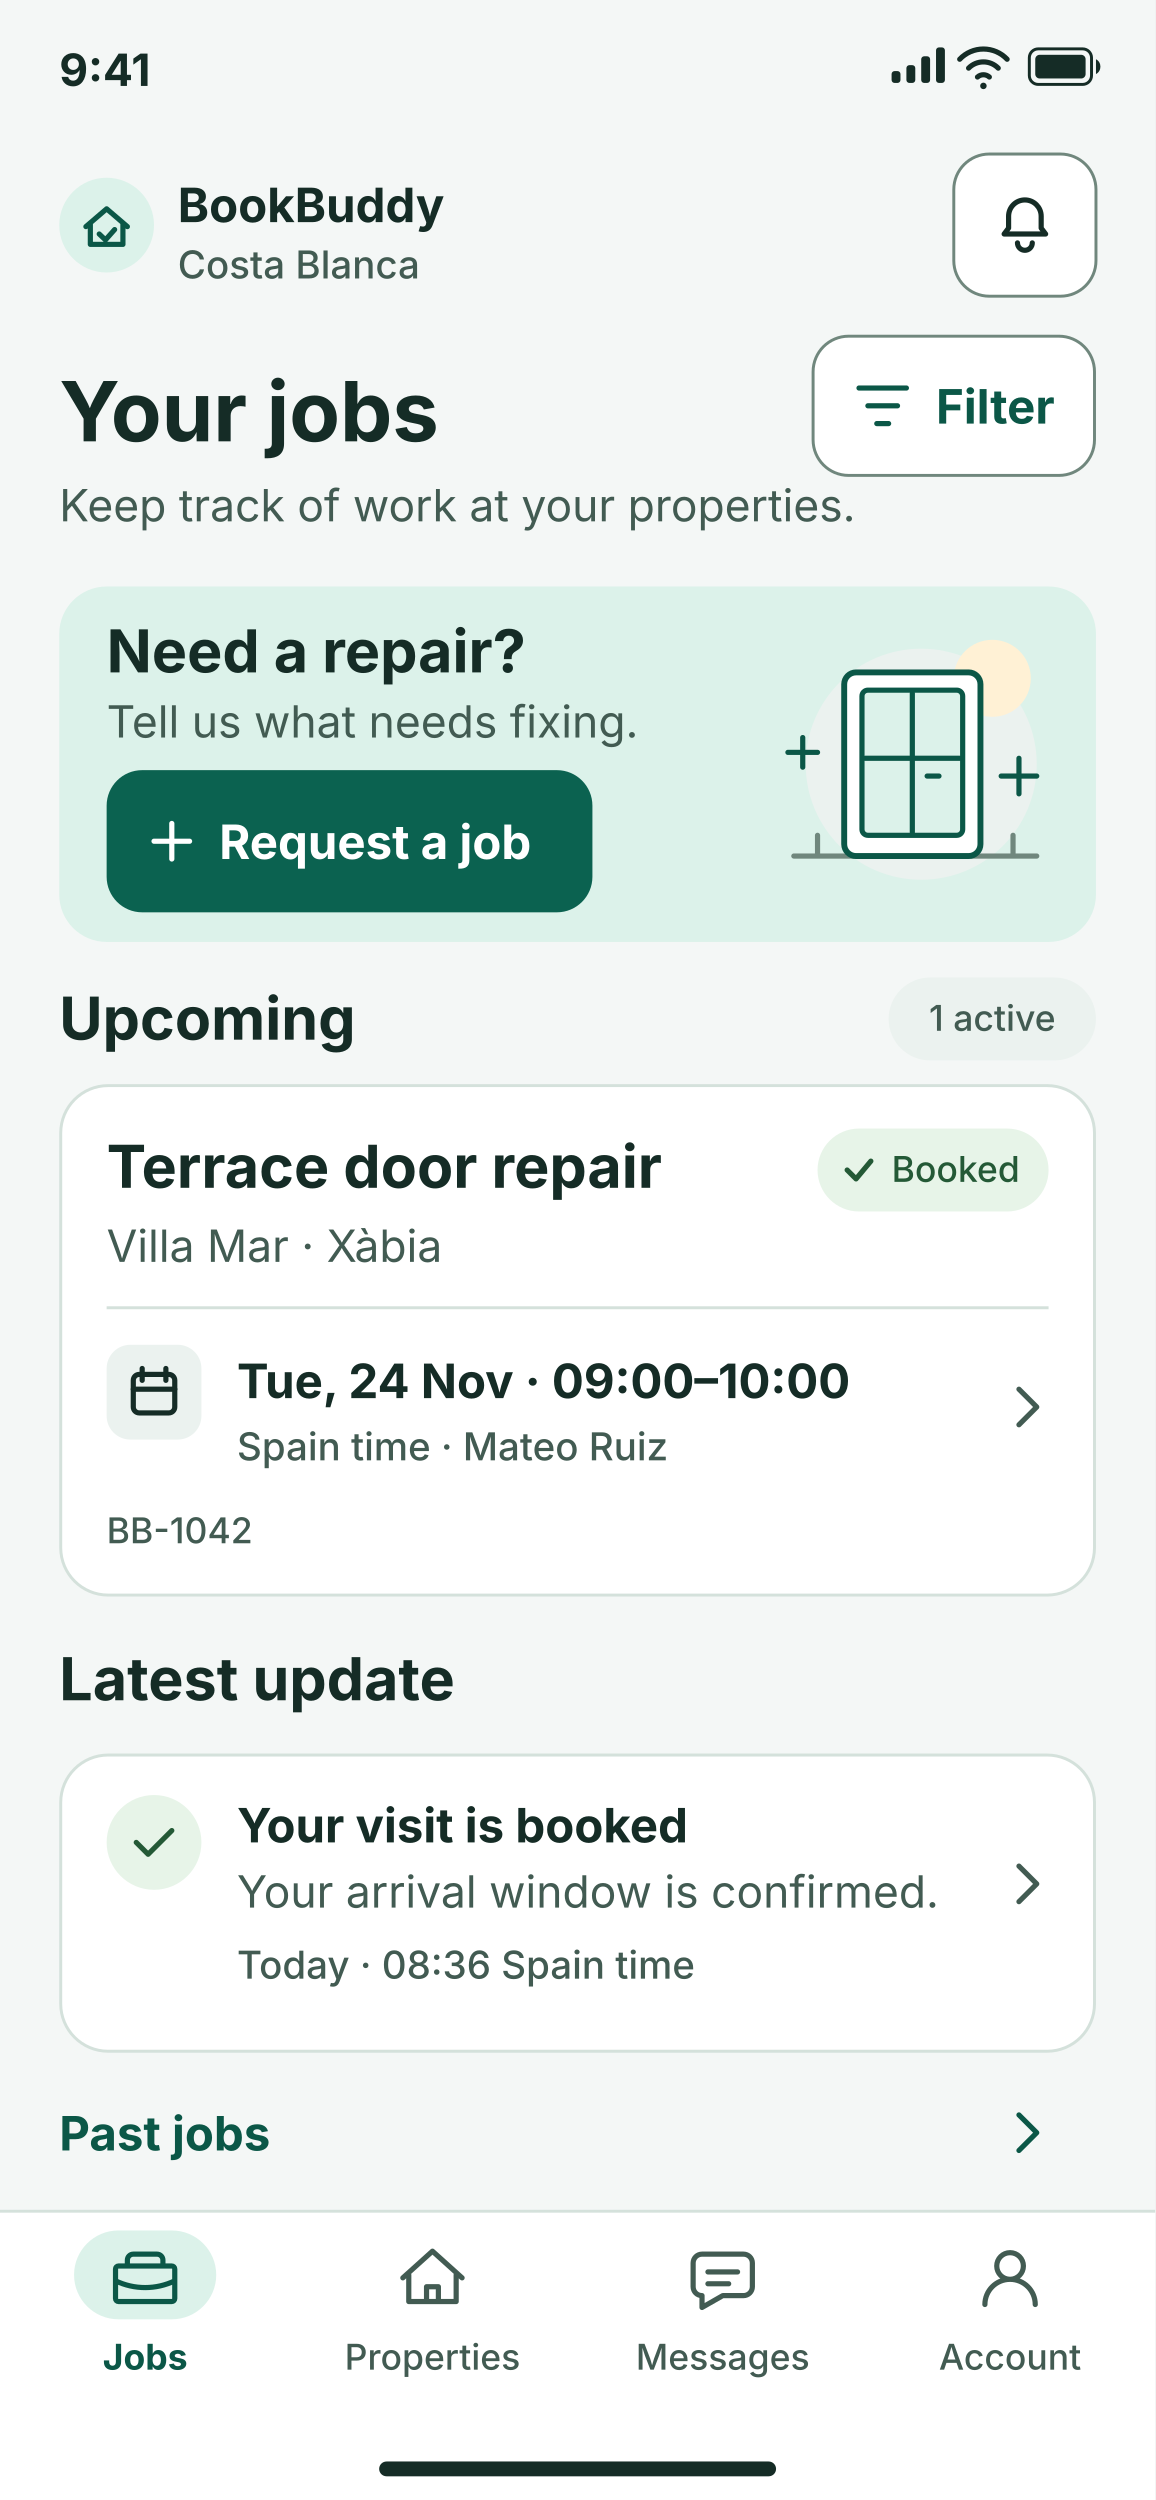
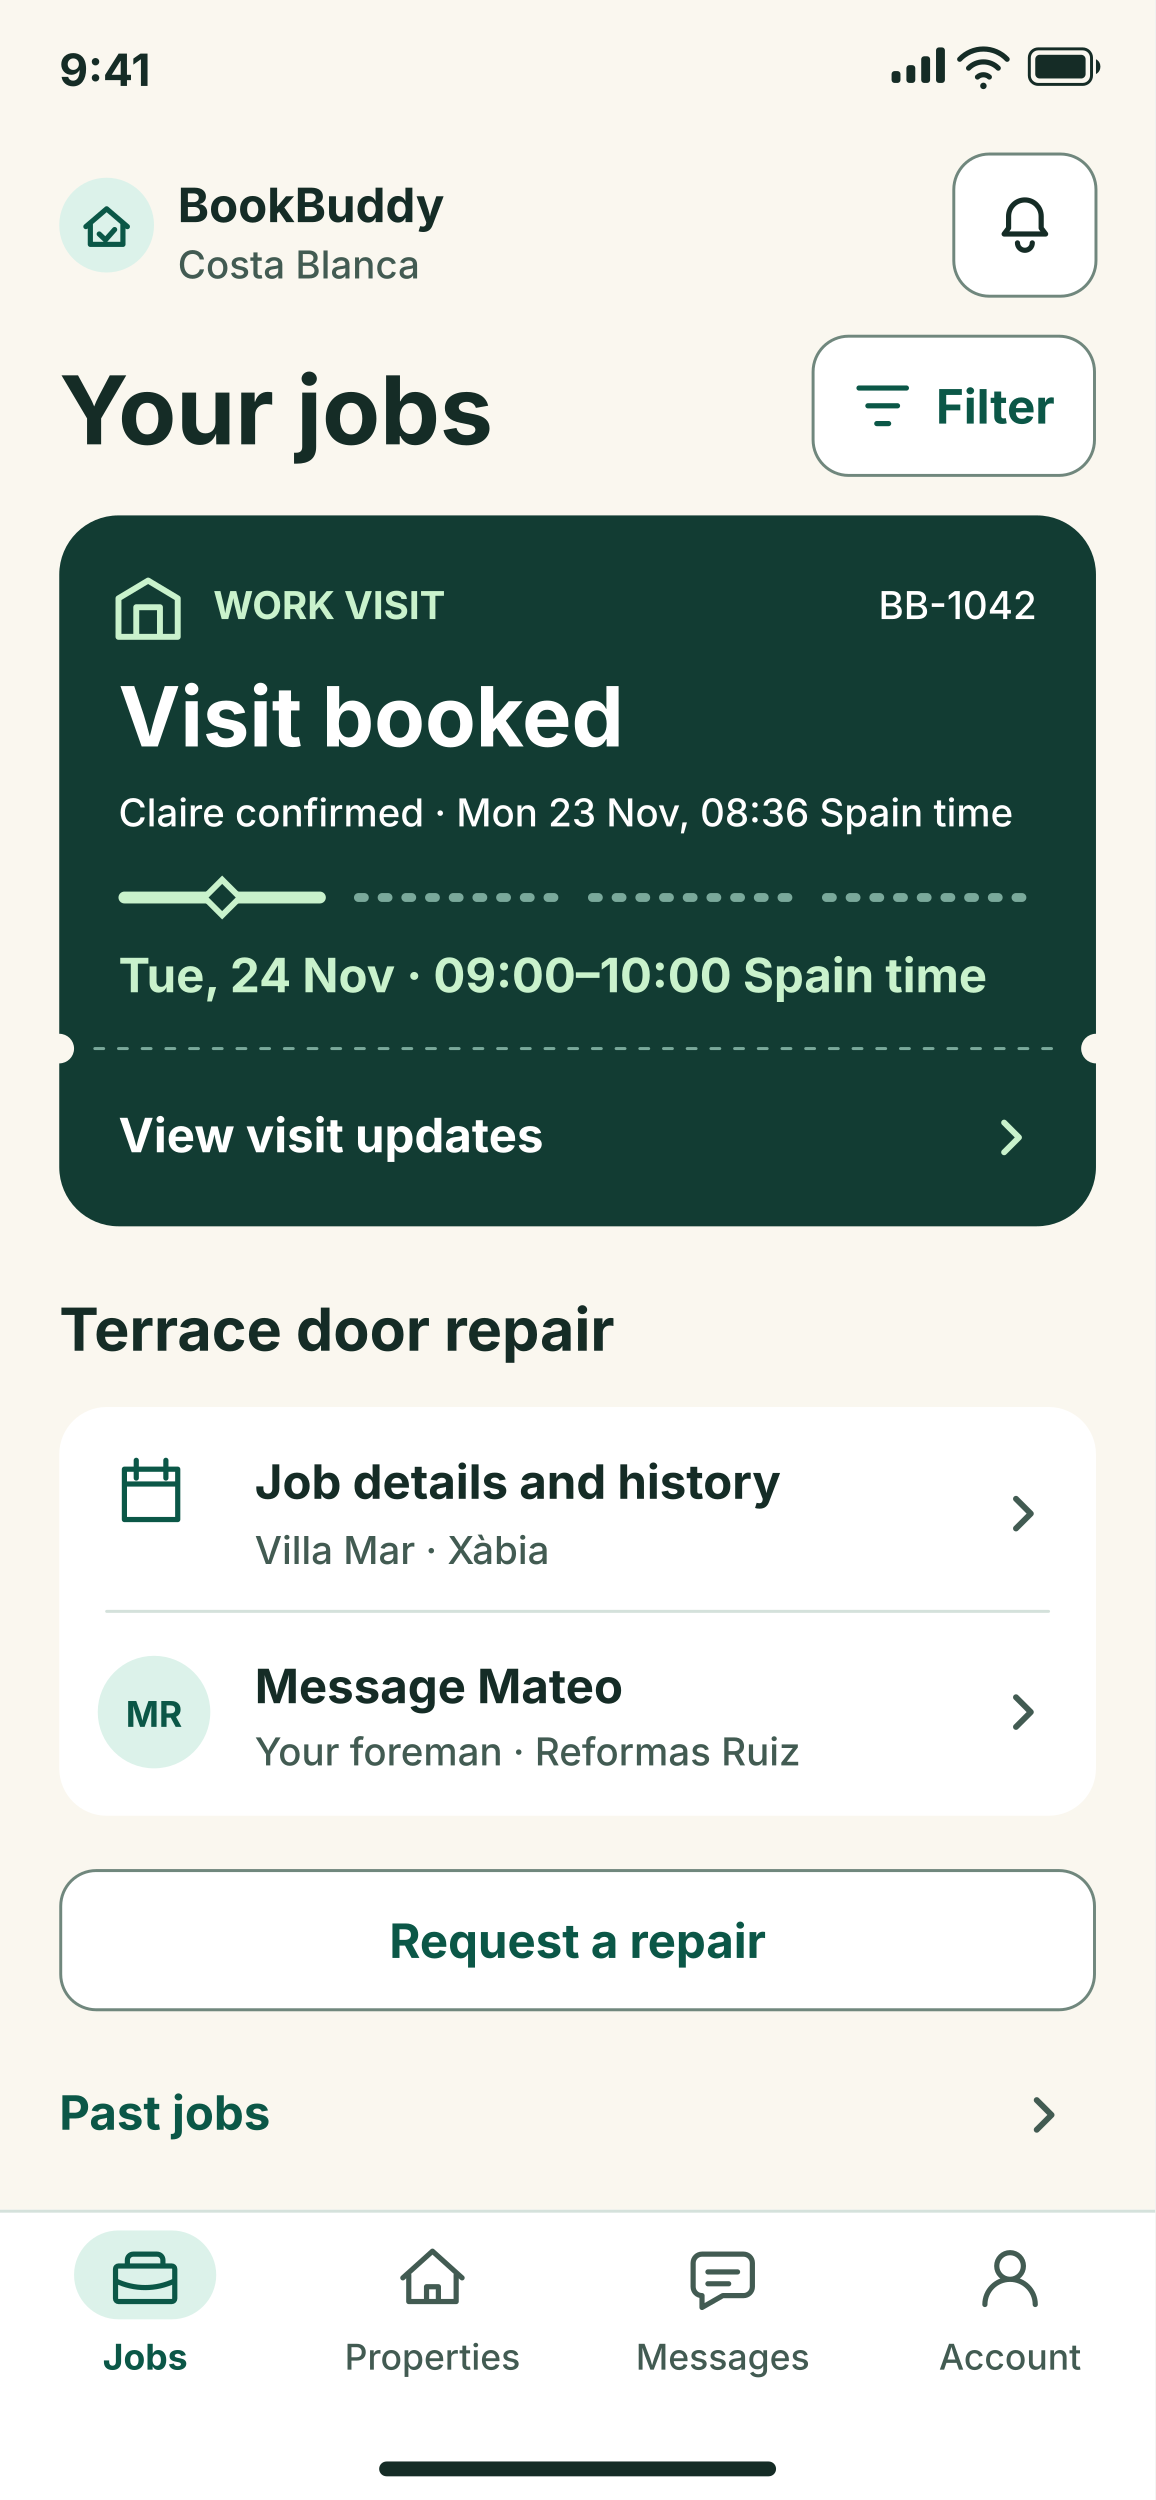
<svg xmlns="http://www.w3.org/2000/svg" width="390" height="844" viewBox="0 0 390 844" role="img" aria-labelledby="jobs-title jobs-desc" font-family="system-ui, -apple-system, BlinkMacSystemFont, 'Segoe UI', sans-serif">
-   <rect width="390" height="844" fill="#F4F7F6" />
+   <rect x="0" y="0" width="390" height="844" rx="0" fill="#FAF7EF" />
  <g id="status-bar" aria-hidden="true" fill="#152C26">
    <text x="20" y="29" font-size="15" font-weight="700">9:41</text>
    <rect x="301" y="24" width="3" height="4" rx="1" />
    <rect x="306" y="22" width="3" height="6" rx="1" />
    <rect x="311" y="19" width="3" height="9" rx="1" />
    <rect x="316" y="16" width="3" height="12" rx="1" />
    <path d="M324 20a11 11 0 0 1 16 0m-13 3a7 7 0 0 1 10 0m-7 3a3 3 0 0 1 4 0" fill="none" stroke="#152C26" stroke-width="1.75" stroke-linecap="round" />
    <circle cx="332" cy="29" r="1.1" />
    <rect x="347.5" y="16.5" width="21" height="12" rx="3" fill="none" stroke="#152C26" />
    <rect x="349.5" y="18.5" width="17" height="8" rx="1.5" />
    <path d="M370 20v5c2-1 2-4 0-5z" />
  </g>
  <g id="header">
    <circle cx="36" cy="76" r="16" fill="#DCF2EA" />
    <path d="M29 76.5l7-6 7 6m-12.5-1v7h11v-7m-8 3.5 2.1 2 3.1-3.5" fill="none" stroke="#0B5747" stroke-width="1.75" stroke-linecap="round" stroke-linejoin="round" />
    <text x="60" y="75" fill="#152C26" font-size="16" font-weight="700">BookBuddy</text>
    <text x="60" y="94" fill="#425B52" font-size="13" font-weight="450">Costa Blanca</text>
    <rect x="322" y="52" width="48" height="48" rx="12" fill="#FFFFFF" stroke="#70877D" />
    <path d="M339 79h14l-1.5-2v-4a5.5 5.5 0 0 0-11 0v4zm4.5 3a2.5 2.5 0 0 0 5 0" fill="none" stroke="#152C26" stroke-width="1.75" stroke-linecap="round" stroke-linejoin="round" />
  </g>
  <g id="content">
-     <text x="20" y="149" fill="#152C26" font-size="28" font-weight="700">Your jobs</text>
+     <text x="20" y="150" font-size="32" font-weight="700" fill="#152C26">Your jobs</text>
    <rect x="274.5" y="113.5" width="95" height="47" rx="12" fill="#FFFFFF" stroke="#70877D" />
    <g aria-hidden="true" transform="translate(286 125)">
      <path d="M4 6h16M7 12h10m-7 6h4" fill="none" stroke="#0B5747" stroke-width="1.75" stroke-linecap="round" stroke-linejoin="round" />
    </g>
    <text x="316" y="143" fill="#0B5747" font-size="16" font-weight="650">Filter</text>
-     <text x="20" y="176" fill="#425B52" font-size="15">Keep track of work at your properties.</text>
-     <g id="request-panel">
-       <rect x="20" y="198" width="350" height="120" rx="16" fill="#DCF2EA" />
-       <text x="36" y="227" fill="#152C26" font-size="20" font-weight="650">Need a repair?</text>
-       <text x="36" y="249" fill="#425B52" font-size="15">Tell us what needs fixing.</text>
-       <rect x="36" y="260" width="164" height="48" rx="12" fill="#0B6250" />
-       <path d="M52 284h12m-6-6v12" fill="none" stroke="#FFFFFF" stroke-width="1.75" stroke-linecap="round" />
-       <text x="74" y="290" fill="#FFFFFF" font-size="16" font-weight="650">Request a job</text>
-       <g aria-hidden="true" stroke-linecap="round" stroke-linejoin="round">
-         <circle cx="311" cy="258" r="39" fill="#EBF2EF" />
-         <circle cx="335" cy="229" r="13" fill="#FFF1D5" />
-         <path d="M268 289h82m-74-7v7m66-7v7" fill="none" stroke="#70877D" stroke-width="1.75" />
-         <rect x="285" y="227" width="46" height="62" rx="4" fill="#FFFFFF" stroke="#0B5747" stroke-width="2" />
-         <rect x="291" y="233" width="34" height="49" rx="2" fill="#DCF2EA" stroke="#0B5747" stroke-width="1.75" />
-         <path d="M308 234v47m-16-25h32m-11 6h4" fill="none" stroke="#0B5747" stroke-width="1.75" />
-         <path d="M271 249v10m-5-5h10m68 2v12m-6-6h12" fill="none" stroke="#0B5747" stroke-width="1.75" />
-       </g>
+     <g id="visit-ticket">
+       <rect x="20" y="174" width="350" height="240" rx="20" fill="#123C33" />
+       <path d="M40 202l10-6 10 6v13h-20z m6 13v-10h8v10" fill="none" stroke="#C9F2CC" stroke-width="2" stroke-linecap="round" stroke-linejoin="round" />
+       <text x="72" y="209" font-size="13" font-weight="650" fill="#C9F2CC">WORK VISIT</text>
+       <text x="350" y="209" font-size="13" font-weight="550" fill="#FFFFFF" text-anchor="end">BB-1042</text>
+       <text x="40" y="252" font-size="28" font-weight="700" fill="#FFFFFF">Visit booked</text>
+       <text x="40" y="279" font-size="13" font-weight="450" fill="#FFFFFF">Claire confirmed · Mon 23 Nov, 08:36 Spain time</text>
+       <path d="M42 303h66" fill="none" stroke="#C9F2CC" stroke-width="4" stroke-linecap="round" stroke-linejoin="round" />
+       <path d="m69 303 6-6 6 6-6 6z" fill="#123C33" stroke="#C9F2CC" stroke-width="2" />
+       <path d="M121 303h66" fill="none" stroke="#7AA99B" stroke-width="3" stroke-linecap="round" stroke-linejoin="round" stroke-dasharray="2 6" />
+       <path d="M200 303h66" fill="none" stroke="#7AA99B" stroke-width="3" stroke-linecap="round" stroke-linejoin="round" stroke-dasharray="2 6" />
+       <path d="M279 303h66" fill="none" stroke="#7AA99B" stroke-width="3" stroke-linecap="round" stroke-linejoin="round" stroke-dasharray="2 6" />
+       <text x="40" y="335" font-size="16" font-weight="650" fill="#C9F2CC">Tue, 24 Nov · 09:00–10:00 Spain time</text>
+       <path d="M32 354h326" fill="none" stroke="#7AA99B" stroke-width="1" stroke-linecap="round" stroke-linejoin="round" stroke-dasharray="3 5" />
+       <circle cx="20" cy="354" r="5" fill="#FAF7EF" />
+       <circle cx="370" cy="354" r="5" fill="#FAF7EF" />
+       <text x="40" y="389" font-size="16" font-weight="650" fill="#FFFFFF">View visit updates</text>
+       <path d="m339 379 5 5-5 5" fill="none" stroke="#C9F2CC" stroke-width="2" stroke-linecap="round" stroke-linejoin="round" />
    </g>
-     <text x="20" y="351" fill="#152C26" font-size="20" font-weight="650">Upcoming</text>
-     <rect x="300" y="330" width="70" height="28" rx="14" fill="#EBF2EF" />
-     <text x="335" y="348" fill="#425B52" font-size="12" font-weight="550" text-anchor="middle">1 active</text>
-     <g id="job-card">
-       <rect x="20.5" y="366.5" width="349" height="172" rx="16" fill="#FFFFFF" stroke="#D4E1DB" />
-       <text x="36" y="401" fill="#152C26" font-size="20" font-weight="650">Terrace door repair</text>
-       <text x="36" y="426" fill="#425B52" font-size="15">Villa Mar · Xàbia</text>
-       <rect x="276" y="381" width="78" height="28" rx="14" fill="#E7F4E8" />
-       <path d="M286 395l3 3 5-6" fill="none" stroke="#245936" stroke-width="1.75" stroke-linecap="round" stroke-linejoin="round" />
-       <text x="301" y="399" fill="#245936" font-size="12" font-weight="550">Booked</text>
-       <path d="M36 441.5h318" stroke="#D4E1DB" />
-       <rect x="36" y="454" width="32" height="32" rx="8" fill="#EBF2EF" />
-       <rect x="45" y="464" width="14" height="13" rx="2" fill="none" stroke="#152C26" stroke-width="1.75" />
-       <path d="M48 462v4m8-4v4m-11 3h14" fill="none" stroke="#152C26" stroke-width="1.75" stroke-linecap="round" />
-       <text x="80" y="472" fill="#152C26" font-size="16" font-weight="650">Tue, 24 Nov · 09:00–10:00</text>
-       <text x="80" y="493" fill="#425B52" font-size="13" font-weight="450">Spain time · Mateo Ruiz</text>
-       <path d="m344 469 6 6-6 6" fill="none" stroke="#425B52" stroke-width="1.75" stroke-linecap="round" stroke-linejoin="round" />
-       <text x="36" y="521" fill="#425B52" font-size="12" font-weight="550">BB-1042</text>
-     </g>
-     <text x="20" y="574" fill="#152C26" font-size="20" font-weight="650">Latest update</text>
-     <g id="update-card">
-       <rect x="20.5" y="592.5" width="349" height="100" rx="16" fill="#FFFFFF" stroke="#D4E1DB" />
-       <circle cx="52" cy="622" r="16" fill="#E7F4E8" />
-       <path d="m46 622 4 4 8-8" fill="none" stroke="#245936" stroke-width="1.75" stroke-linecap="round" stroke-linejoin="round" />
-       <text x="80" y="622" fill="#152C26" font-size="16" font-weight="650">Your visit is booked</text>
-       <text x="80" y="644" fill="#425B52" font-size="15">Your arrival window is confirmed.</text>
-       <text x="80" y="668" fill="#425B52" font-size="13" font-weight="450">Today · 08:36 Spain time</text>
-       <path d="m344 630 6 6-6 6" fill="none" stroke="#425B52" stroke-width="1.75" stroke-linecap="round" stroke-linejoin="round" />
-     </g>
-     <text x="20" y="726" fill="#0B5747" font-size="16" font-weight="650">Past jobs</text>
-     <path d="m344 714 6 6-6 6" fill="none" stroke="#0B5747" stroke-width="1.75" stroke-linecap="round" stroke-linejoin="round" />
+     <text x="20" y="456" font-size="20" font-weight="650" fill="#152C26">Terrace door repair</text>
+     <rect x="20" y="475" width="350" height="138" rx="16" fill="#FFFFFF" />
+     <path d="M42 496h18v17h-18z m0 5h18 m-14-8v6m10-6v6" fill="none" stroke="#0B5747" stroke-width="1.75" stroke-linecap="round" stroke-linejoin="round" />
+     <text x="86" y="506" font-size="16" font-weight="650" fill="#152C26">Job details and history</text>
+     <text x="86" y="528" font-size="13" font-weight="450" fill="#425B52">Villa Mar · Xàbia</text>
+     <path d="m343 506 5 5-5 5" fill="none" stroke="#425B52" stroke-width="2" stroke-linecap="round" stroke-linejoin="round" />
+     <path d="M36 544h318" fill="none" stroke="#D4E1DB" stroke-width="1" stroke-linecap="round" stroke-linejoin="round" />
+     <circle cx="52" cy="578" r="19" fill="#DCF2EA" />
+     <text x="52" y="583" font-size="12" font-weight="700" fill="#0B5747" text-anchor="middle">MR</text>
+     <text x="86" y="575" font-size="16" font-weight="650" fill="#152C26">Message Mateo</text>
+     <text x="86" y="596" font-size="13" font-weight="450" fill="#425B52">Your foreman · Reformas Ruiz</text>
+     <path d="m343 573 5 5-5 5" fill="none" stroke="#425B52" stroke-width="2" stroke-linecap="round" stroke-linejoin="round" />
+     <rect x="20.5" y="631.5" width="349" height="47" rx="12" fill="#FFFFFF" stroke="#70877D" />
+     <text x="195" y="661" font-size="16" font-weight="650" fill="#0B5747" text-anchor="middle">Request a repair</text>
+     <text x="20" y="719" font-size="16" font-weight="650" fill="#0B5747">Past jobs</text>
+     <path d="m350 709 5 5-5 5" fill="none" stroke="#425B52" stroke-width="2" stroke-linecap="round" stroke-linejoin="round" />
  </g>
  <g id="tab-bar">
    <rect y="746" width="390" height="98" fill="#FFFFFF" />
    <path d="M0 746.5h390" stroke="#D4E1DB" />
    <rect x="25" y="753" width="48" height="30" rx="15" fill="#DCF2EA" />
    <g fill="none" stroke-width="1.75" stroke-linecap="round" stroke-linejoin="round" aria-hidden="true">
      <path d="M43 765v-2a2 2 0 0 1 2-2h8a2 2 0 0 1 2 2v2m-15 0h18a1 1 0 0 1 1 1v10a1 1 0 0 1-1 1H40a1 1 0 0 1-1-1v-10a1 1 0 0 1 1-1zm-1 5a23 23 0 0 0 20 0" stroke="#0B5747" />
      <path d="M136 769l10-9 10 9m-18-1v9h16v-9m-10 9v-5h4v5" stroke="#425B52" />
      <path d="M237 761h14a3 3 0 0 1 3 3v8a3 3 0 0 1-3 3h-7l-7 4v-4a3 3 0 0 1-3-3v-8a3 3 0 0 1 3-3zm2 6h10m-10 4h7" stroke="#425B52" />
      <path d="M345.5 765a4.5 4.5 0 1 1-9 0 4.5 4.5 0 0 1 9 0zm-13 13a8.5 8.5 0 0 1 17 0" stroke="#425B52" />
    </g>
    <g text-anchor="middle" font-size="12" font-weight="550" fill="#425B52">
      <text x="49" y="800" fill="#0B5747" font-weight="650">Jobs</text>
      <text x="146" y="800">Properties</text>
      <text x="244" y="800">Messages</text>
      <text x="341" y="800">Account</text>
    </g>
  </g>
  <rect id="home-indicator" x="128" y="831" width="134" height="5" rx="2.5" fill="#152C26" aria-hidden="true" />
</svg>
